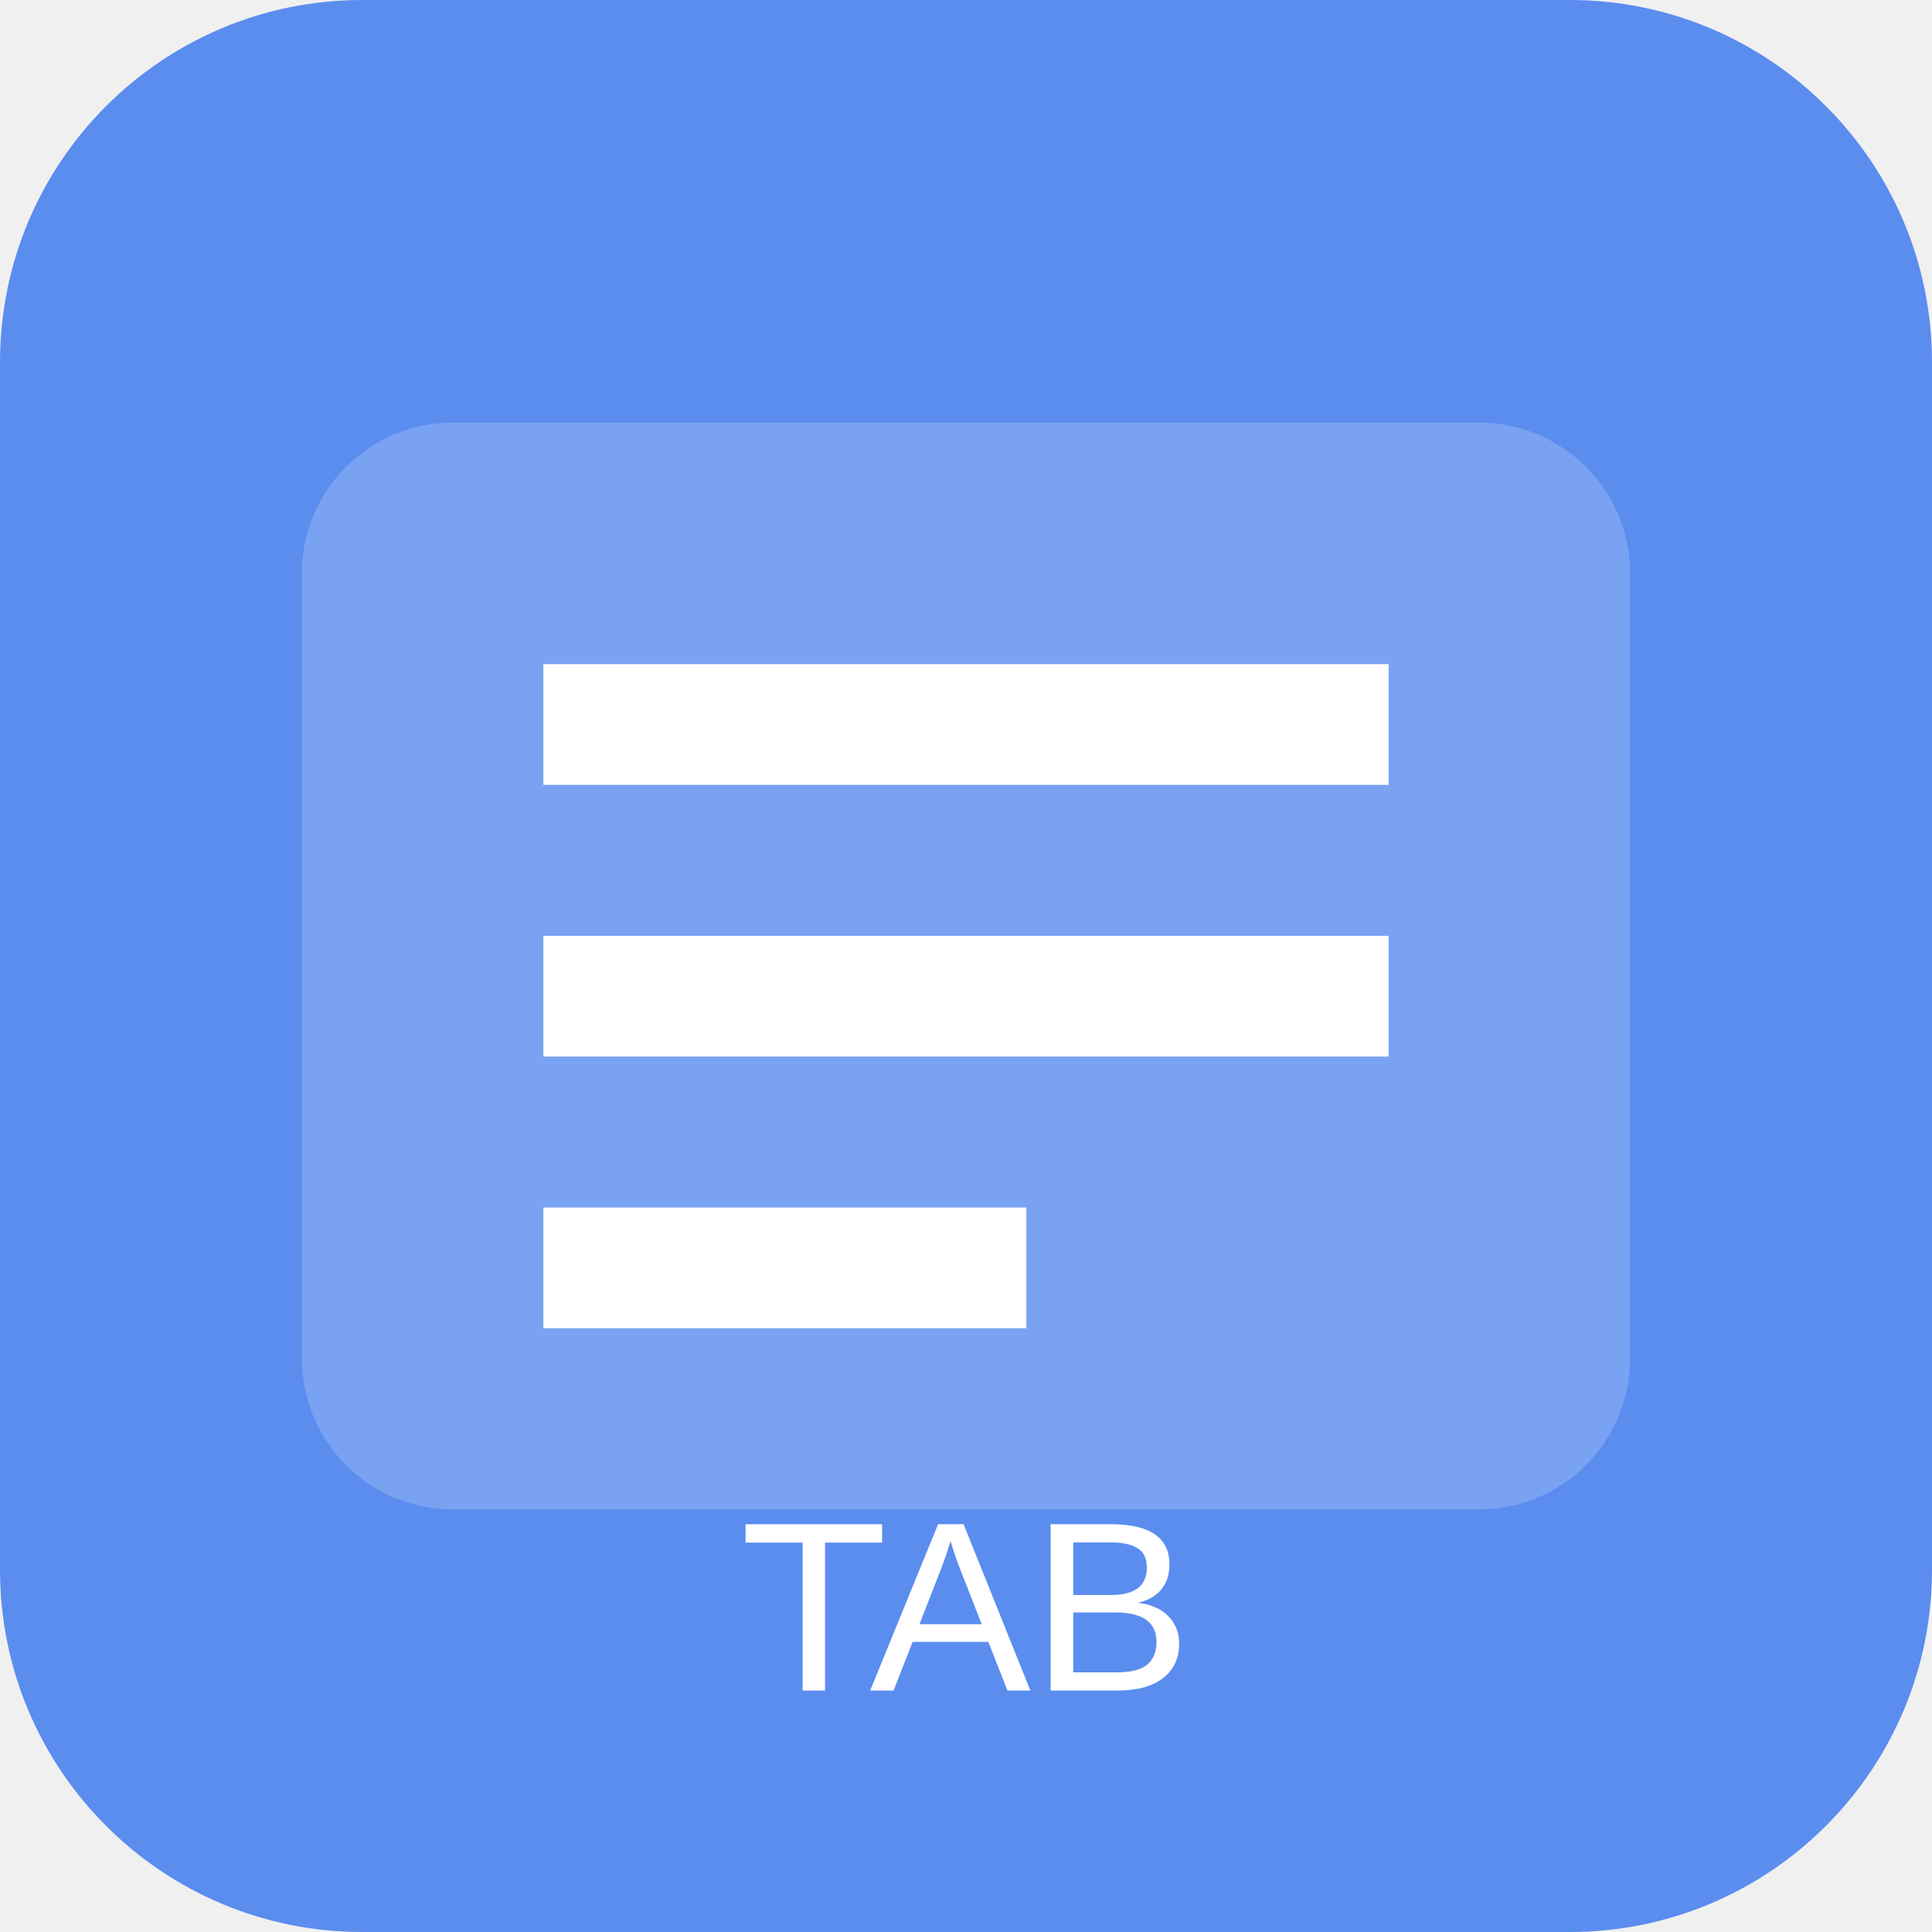
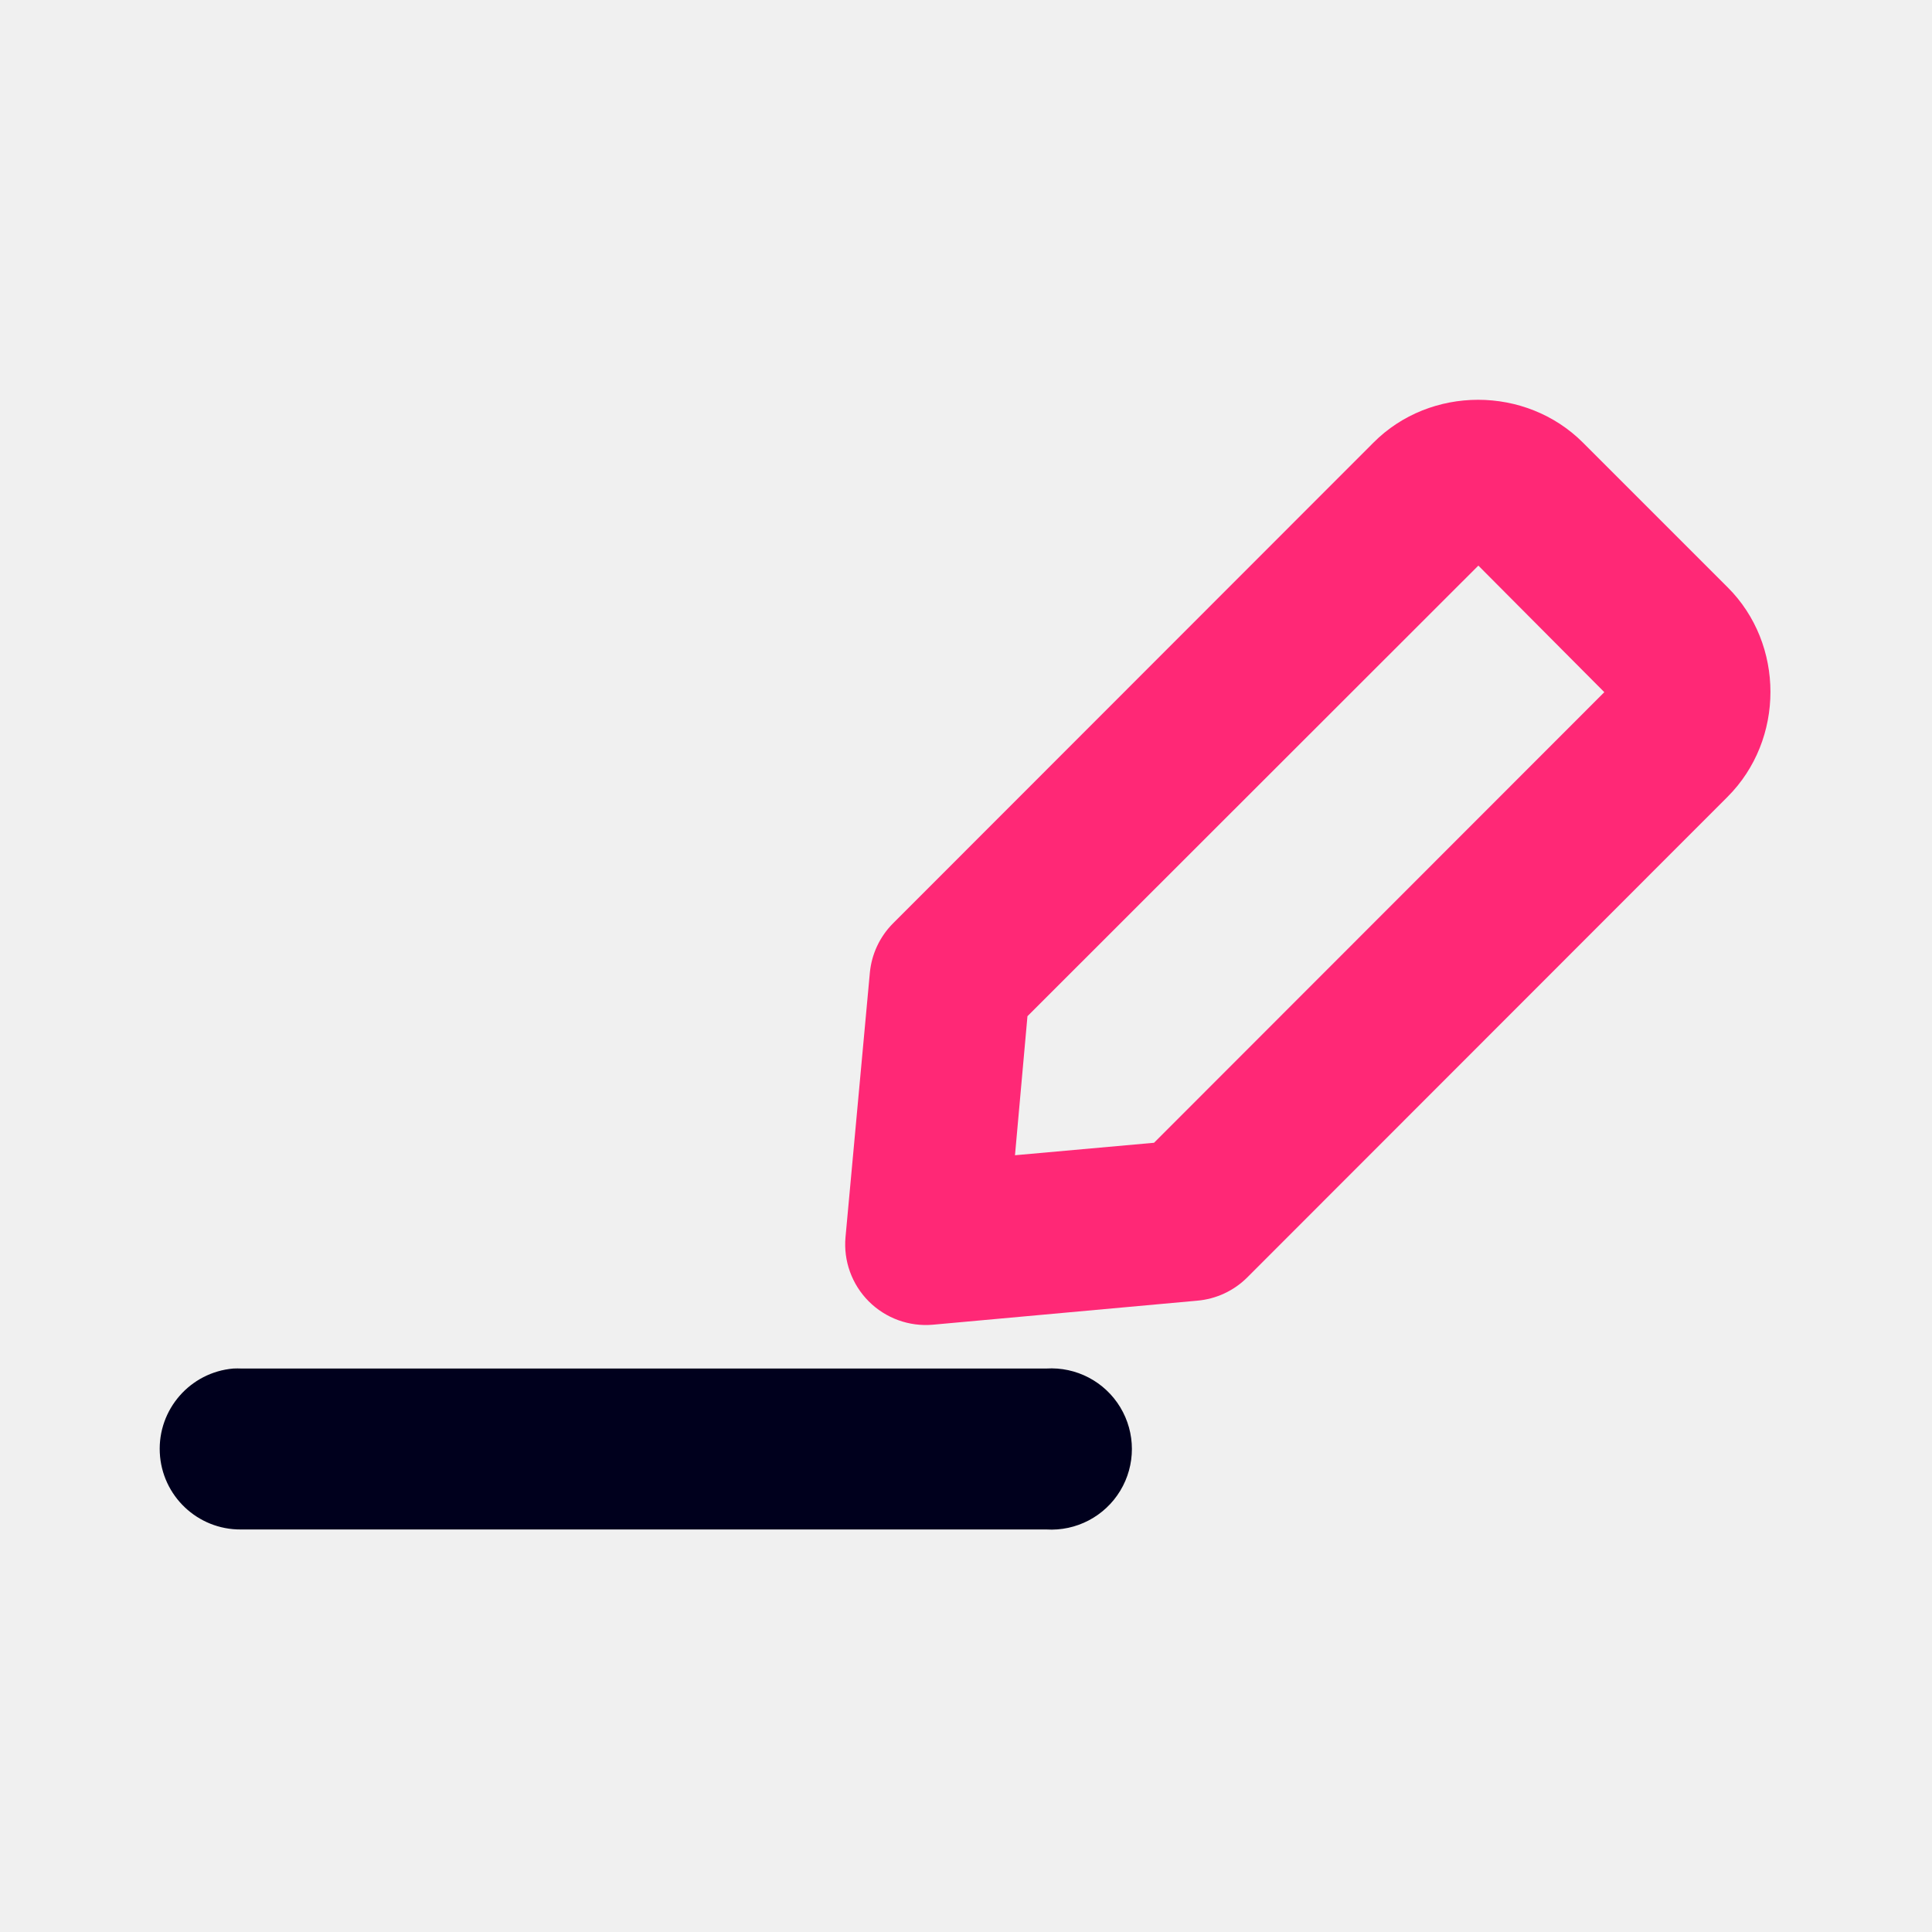
- <svg xmlns="http://www.w3.org/2000/svg" width="128" height="128" viewBox="0 0 128 128">
-   <rect width="128" height="128" rx="24" fill="#5b8def" />
-   <rect x="20" y="28" width="88" height="72" rx="10" fill="#ffffff" opacity="0.18" />
-   <path d="M36 44h56v8H36zm0 18h56v8H36zm0 18h32v8H36z" fill="#ffffff" />
-   <text x="64" y="112" text-anchor="middle" font-family="Arial, sans-serif" font-size="16" fill="#ffffff">TAB</text>
+ <svg xmlns="http://www.w3.org/2000/svg" width="800px" height="800px" viewBox="0 0 6.35 6.35" id="svg8" version="1.1">
+   <defs id="defs2" />
+   <path d="M 4.514,1.455 2.935,3.035 A 0.265,0.265 0 0 0 2.859,3.197 L 2.779,4.066 A 0.265,0.265 0 0 0 3.066,4.354 L 3.935,4.275 A 0.265,0.265 0 0 0 4.099,4.199 L 5.678,2.619 c 0.188,-0.188 0.188,-0.502 0,-0.689 L 5.203,1.455 c -0.188,-0.188 -0.502,-0.188 -0.689,0 z M 4.859,1.859 5.273,2.275 3.793,3.756 3.336,3.797 3.377,3.34 Z" id="rect2398" style="color:#000000;font-style:normal;font-variant:normal;font-weight:normal;font-stretch:normal;font-size:medium;line-height:normal;font-family:sans-serif;font-variant-ligatures:normal;font-variant-position:normal;font-variant-caps:normal;font-variant-numeric:normal;font-variant-alternates:normal;font-feature-settings:normal;text-indent:0;text-align:start;text-decoration:none;text-decoration-line:none;text-decoration-style:solid;text-decoration-color:#000000;letter-spacing:normal;word-spacing:normal;text-transform:none;writing-mode:lr-tb;direction:ltr;text-orientation:mixed;dominant-baseline:auto;baseline-shift:baseline;text-anchor:start;white-space:normal;shape-padding:0;clip-rule:nonzero;display:inline;overflow:visible;visibility:visible;opacity:1;isolation:auto;mix-blend-mode:normal;color-interpolation:sRGB;color-interpolation-filters:linearRGB;solid-color:#000000;solid-opacity:1;vector-effect:none;fill:#ff2876;fill-opacity:1;fill-rule:nonzero;stroke:none;stroke-width:0.529;stroke-linecap:round;stroke-linejoin:round;stroke-miterlimit:4;stroke-dasharray:none;stroke-dashoffset:0;stroke-opacity:1;paint-order:markers fill stroke;color-rendering:auto;image-rendering:auto;shape-rendering:auto;text-rendering:auto;enable-background:accumulate" />
+   <path d="m 0.767,4.498 a 0.265,0.265 0 0 0 0.025,0.529 H 3.439 a 0.265,0.265 0 1 0 0,-0.529 H 0.793 a 0.265,0.265 0 0 0 -0.025,0 z" id="path2401" style="color:#000000;font-style:normal;font-variant:normal;font-weight:normal;font-stretch:normal;font-size:medium;line-height:normal;font-family:sans-serif;font-variant-ligatures:normal;font-variant-position:normal;font-variant-caps:normal;font-variant-numeric:normal;font-variant-alternates:normal;font-feature-settings:normal;text-indent:0;text-align:start;text-decoration:none;text-decoration-line:none;text-decoration-style:solid;text-decoration-color:#000000;letter-spacing:normal;word-spacing:normal;text-transform:none;writing-mode:lr-tb;direction:ltr;text-orientation:mixed;dominant-baseline:auto;baseline-shift:baseline;text-anchor:start;white-space:normal;shape-padding:0;clip-rule:nonzero;display:inline;overflow:visible;visibility:visible;opacity:1;isolation:auto;mix-blend-mode:normal;color-interpolation:sRGB;color-interpolation-filters:linearRGB;solid-color:#000000;solid-opacity:1;vector-effect:none;fill:#00001d;fill-opacity:1;fill-rule:nonzero;stroke:none;stroke-width:0.529;stroke-linecap:round;stroke-linejoin:round;stroke-miterlimit:4;stroke-dasharray:none;stroke-dashoffset:0;stroke-opacity:1;paint-order:markers fill stroke;color-rendering:auto;image-rendering:auto;shape-rendering:auto;text-rendering:auto;enable-background:accumulate" />
</svg>
